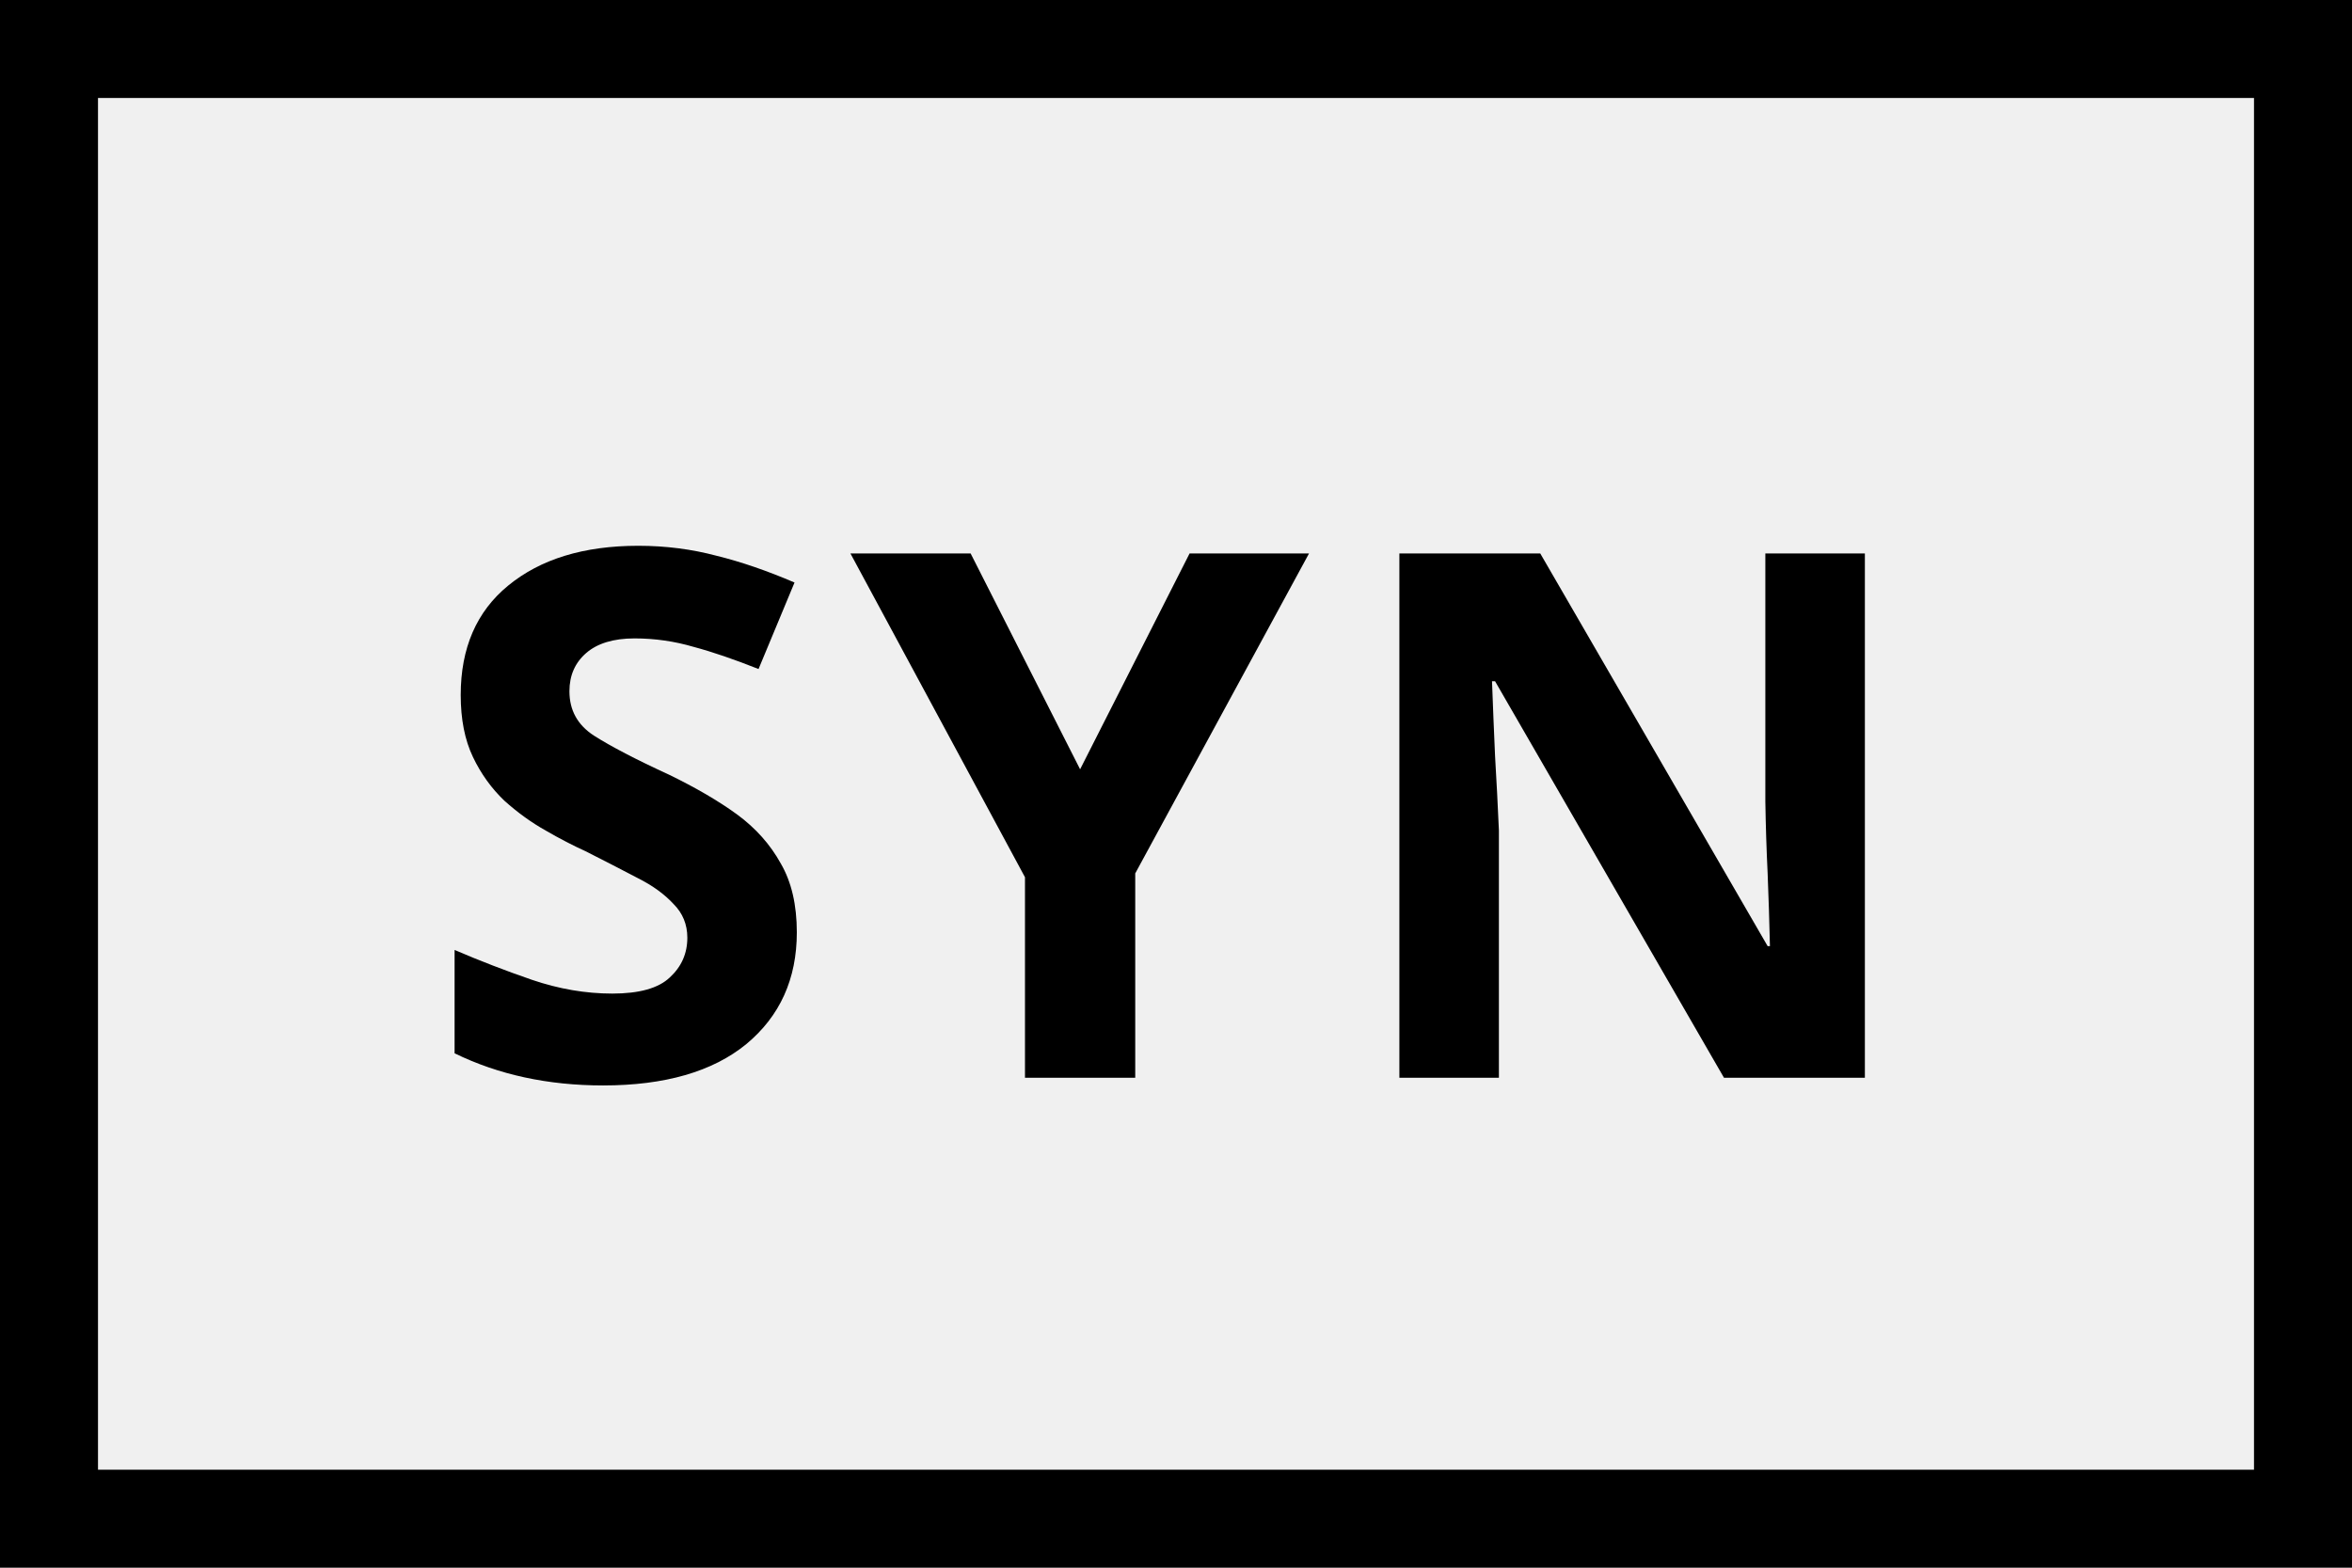
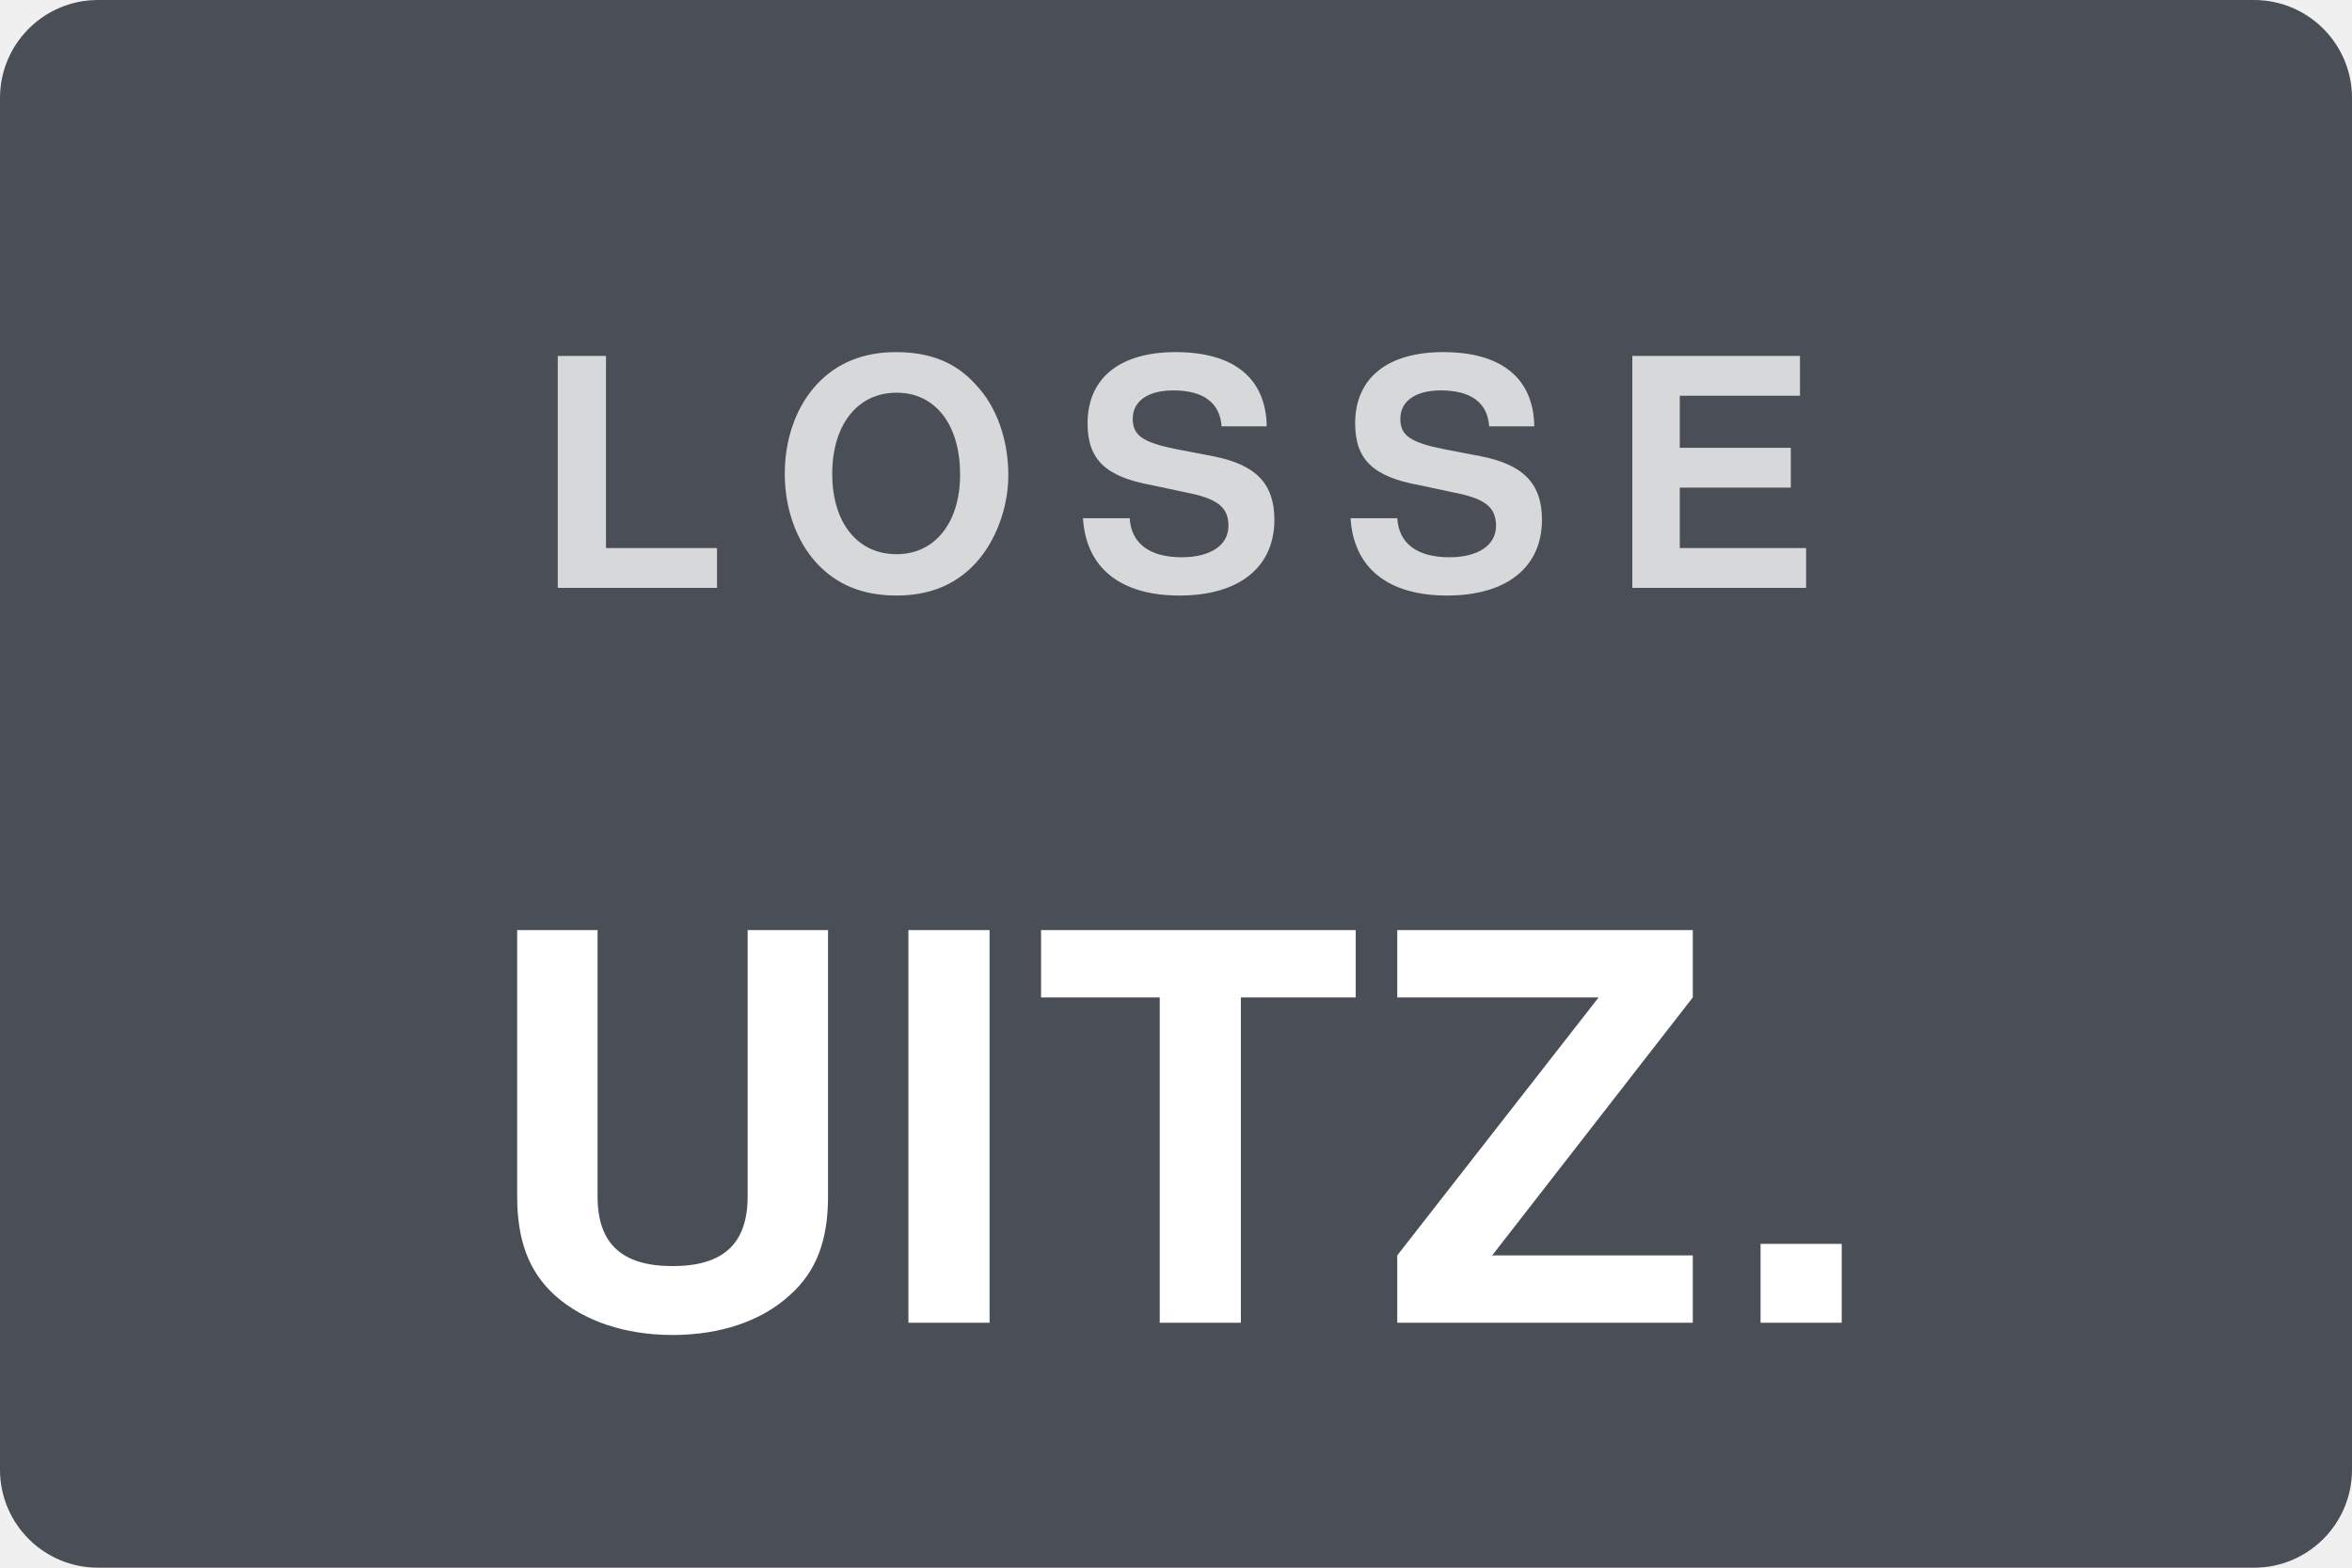
- <svg xmlns="http://www.w3.org/2000/svg" viewBox="0 0 48 32" role="img" aria-label="Syndication">
-   <rect x="1" y="1" width="46" height="30" fill="none" stroke="currentColor" stroke-width="2" />
-   <text x="24" y="22" text-anchor="middle" fill="currentColor" font-family="Oswald, 'Arial Narrow', sans-serif" font-size="15" font-weight="600" letter-spacing="0.5">SYN</text>
+ <svg xmlns="http://www.w3.org/2000/svg" viewBox="0 0 48 32" role="img" aria-label="Losse uitzendingen">
+   <rect width="48" height="32" rx="2" fill="#4A4E57" />
+   <text x="24" y="12" text-anchor="middle" fill="#FFFFFF" fill-opacity=".78" font-family="'Arial Narrow','Helvetica Neue',Helvetica,Arial,sans-serif" font-size="6.5" font-weight="700" letter-spacing="1.1">LOSSE</text>
+   <text x="24" y="27" text-anchor="middle" fill="#FFFFFF" font-family="'Arial Narrow','Helvetica Neue',Helvetica,Arial,sans-serif" font-size="11" font-weight="700" letter-spacing="0.2">UITZ.</text>
</svg>
